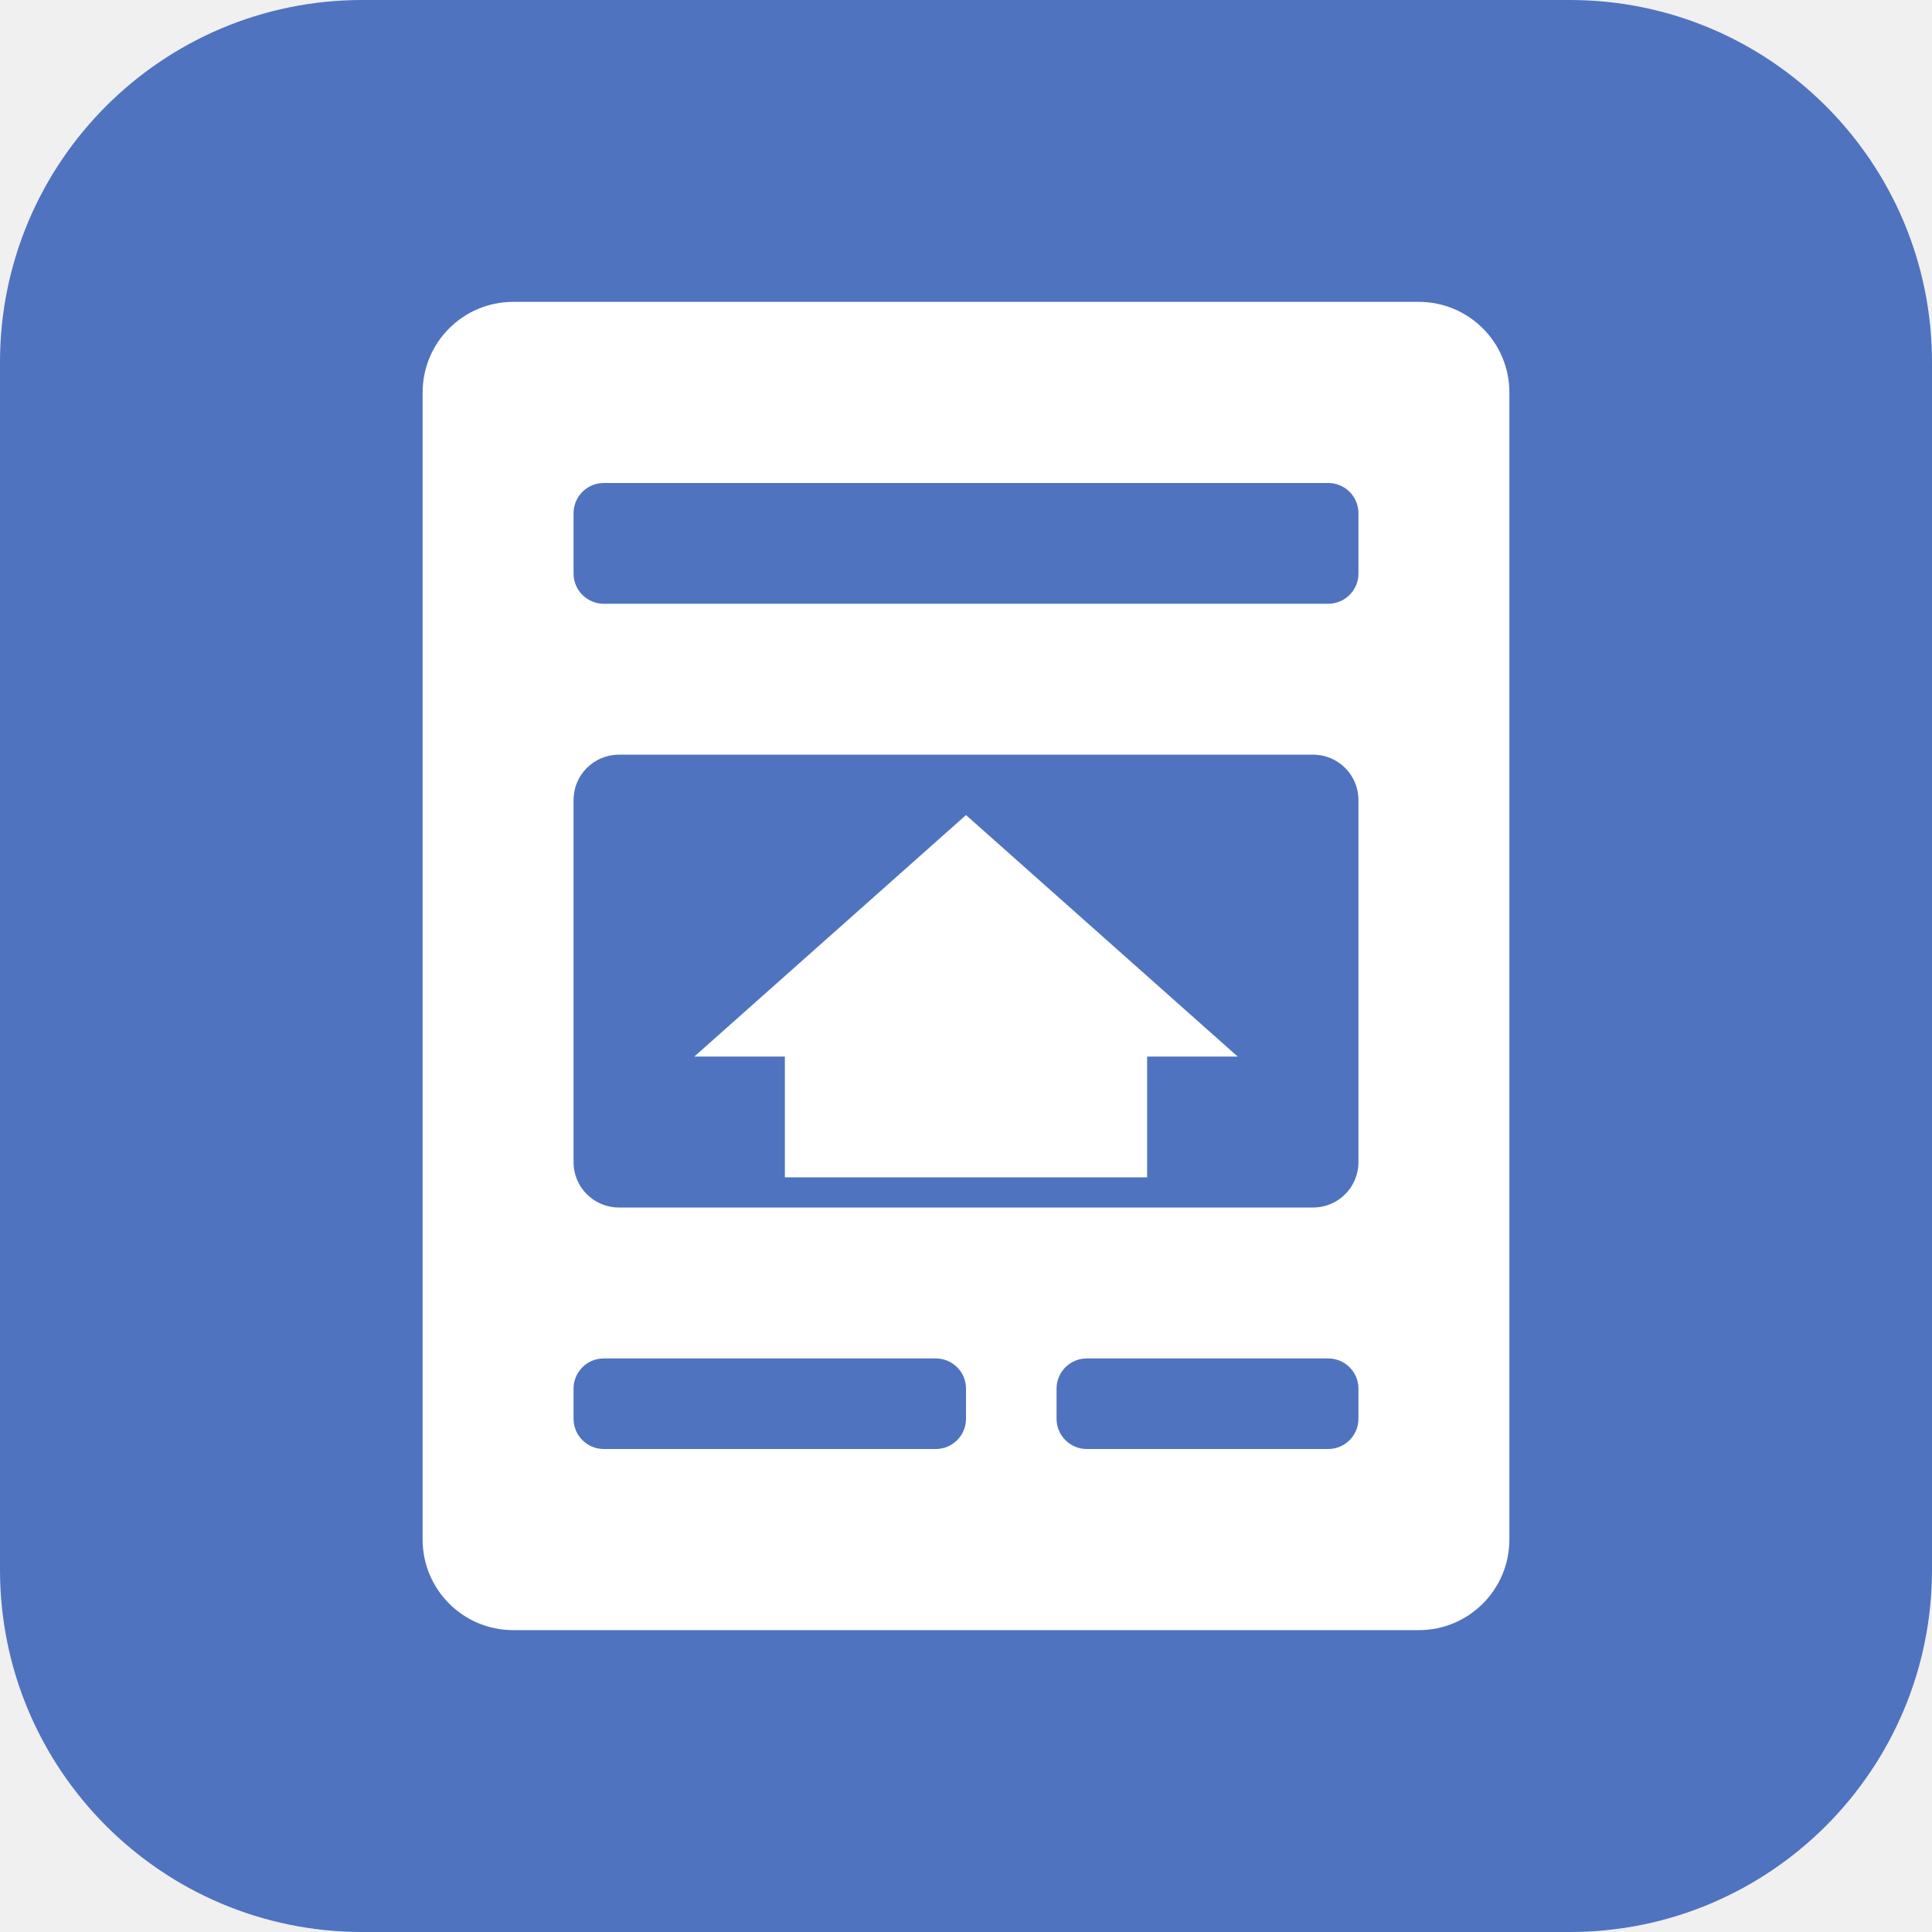
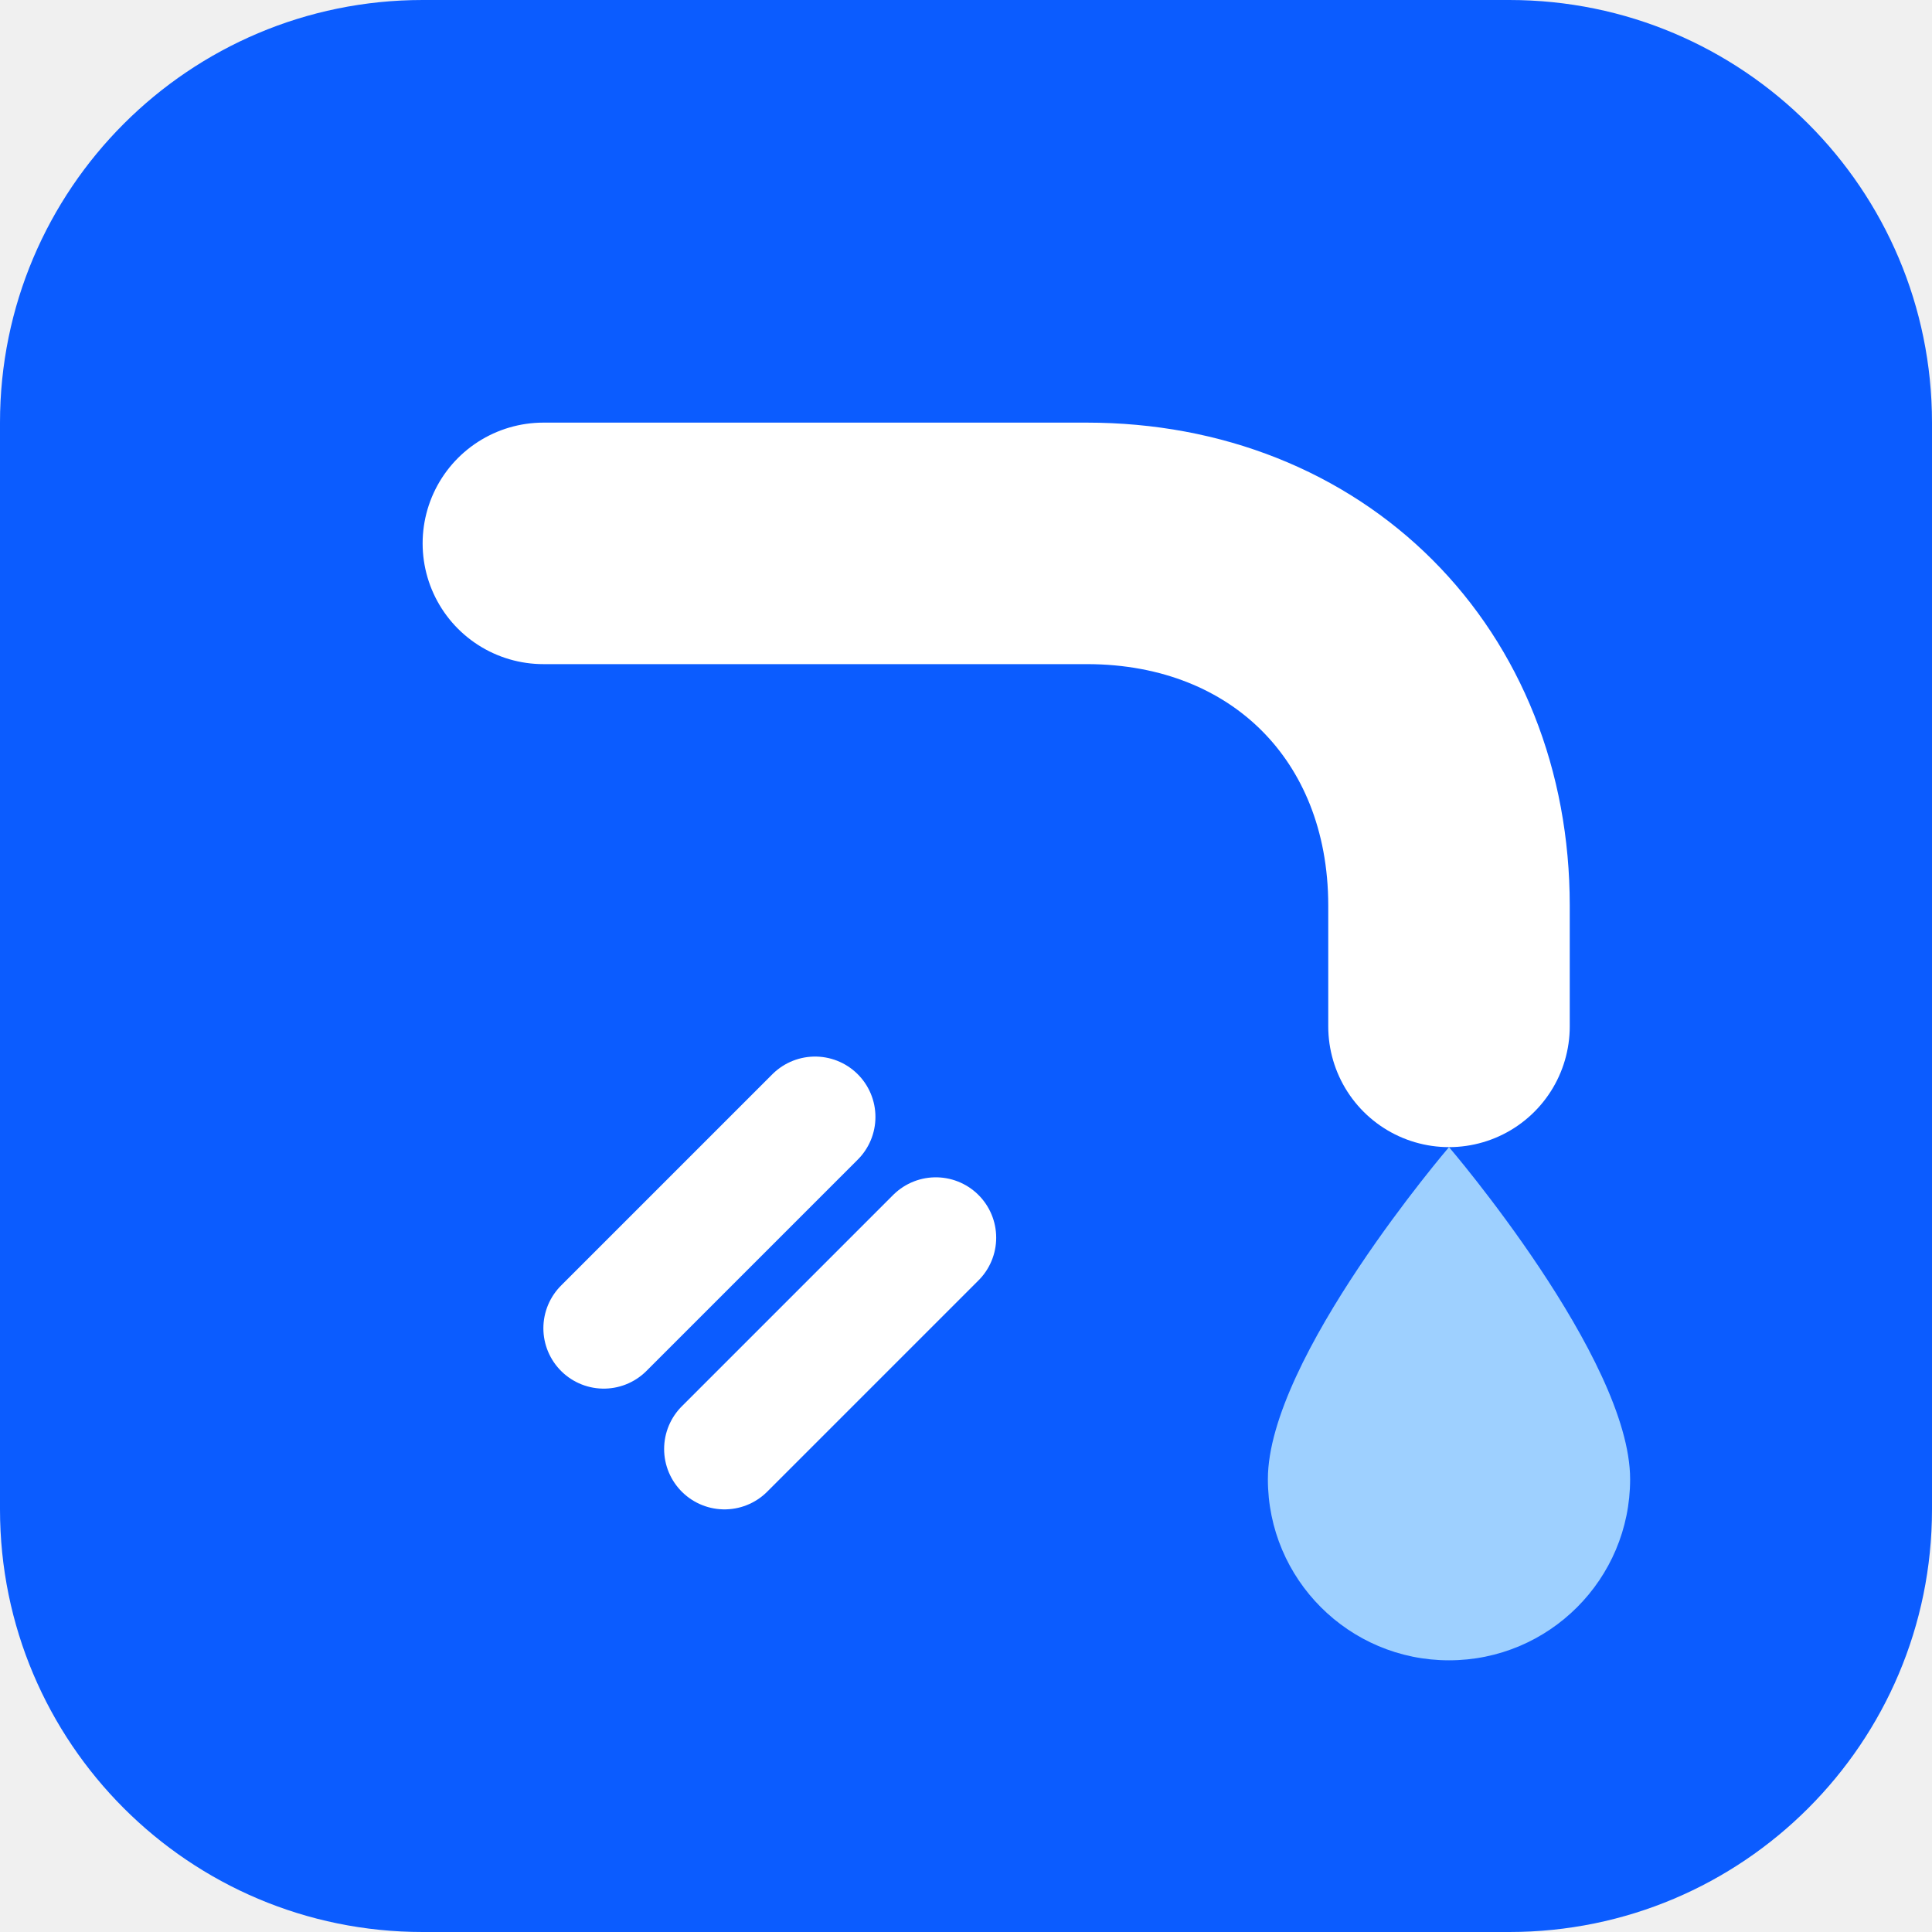
<svg xmlns="http://www.w3.org/2000/svg" viewBox="0 0 64 64">
-   <rect width="64" height="64" rx="12" fill="#4f73bf" />
-   <rect x="14" y="10" width="36" height="44" rx="3" fill="#fff" />
-   <rect x="19" y="16" width="26" height="4" rx="1" fill="#4f73bf" />
-   <rect x="19" y="25" width="26" height="15" rx="1.5" fill="#4f73bf" />
-   <path d="M23 35 L32 27 L41 35 H38 V39 H26 V35 Z" fill="#fff" />
-   <rect x="19" y="45" width="13" height="3" rx="1" fill="#4f73bf" />
-   <rect x="35" y="45" width="10" height="3" rx="1" fill="#4f73bf" />
+   <rect width="64" height="64" rx="14" fill="#0b5cff" />
+   <path d="M18 18            H36            C43 18 48 23 48 30            V34" fill="none" stroke="#ffffff" stroke-width="8" stroke-linecap="round" stroke-linejoin="round" />
+   <path d="M48 38            C48 38 42 45 42 49            A6 6 0 0 0 54 49            C54 45 48 38 48 38Z" fill="#9ed0ff" />
+   <path d="M20 44            L27 37            M24 48            L31 41" stroke="#ffffff" stroke-width="4" stroke-linecap="round" />
</svg>
